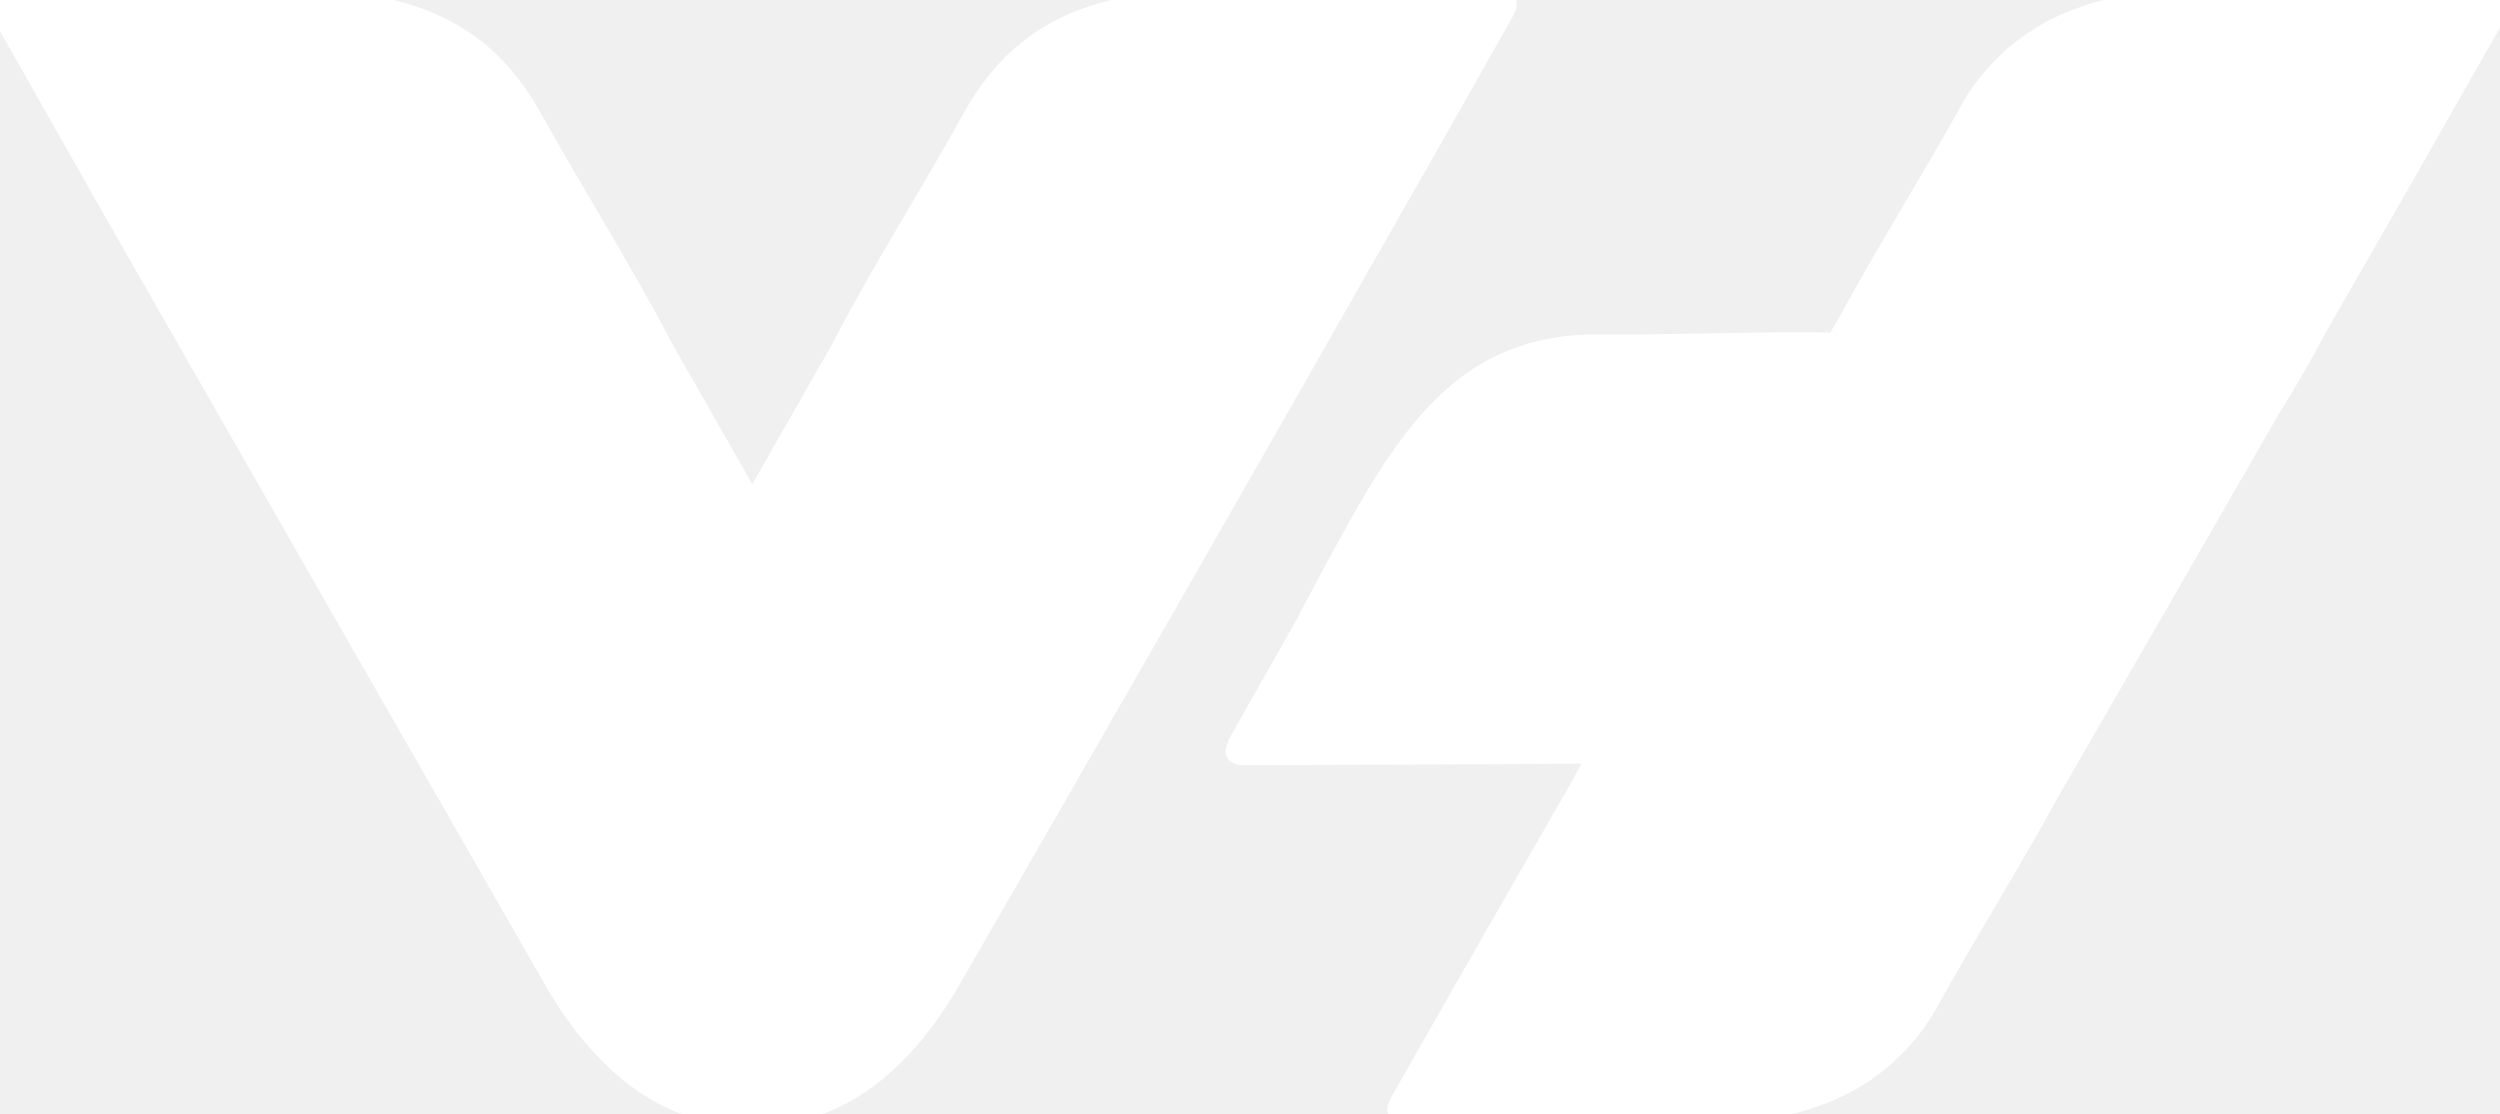
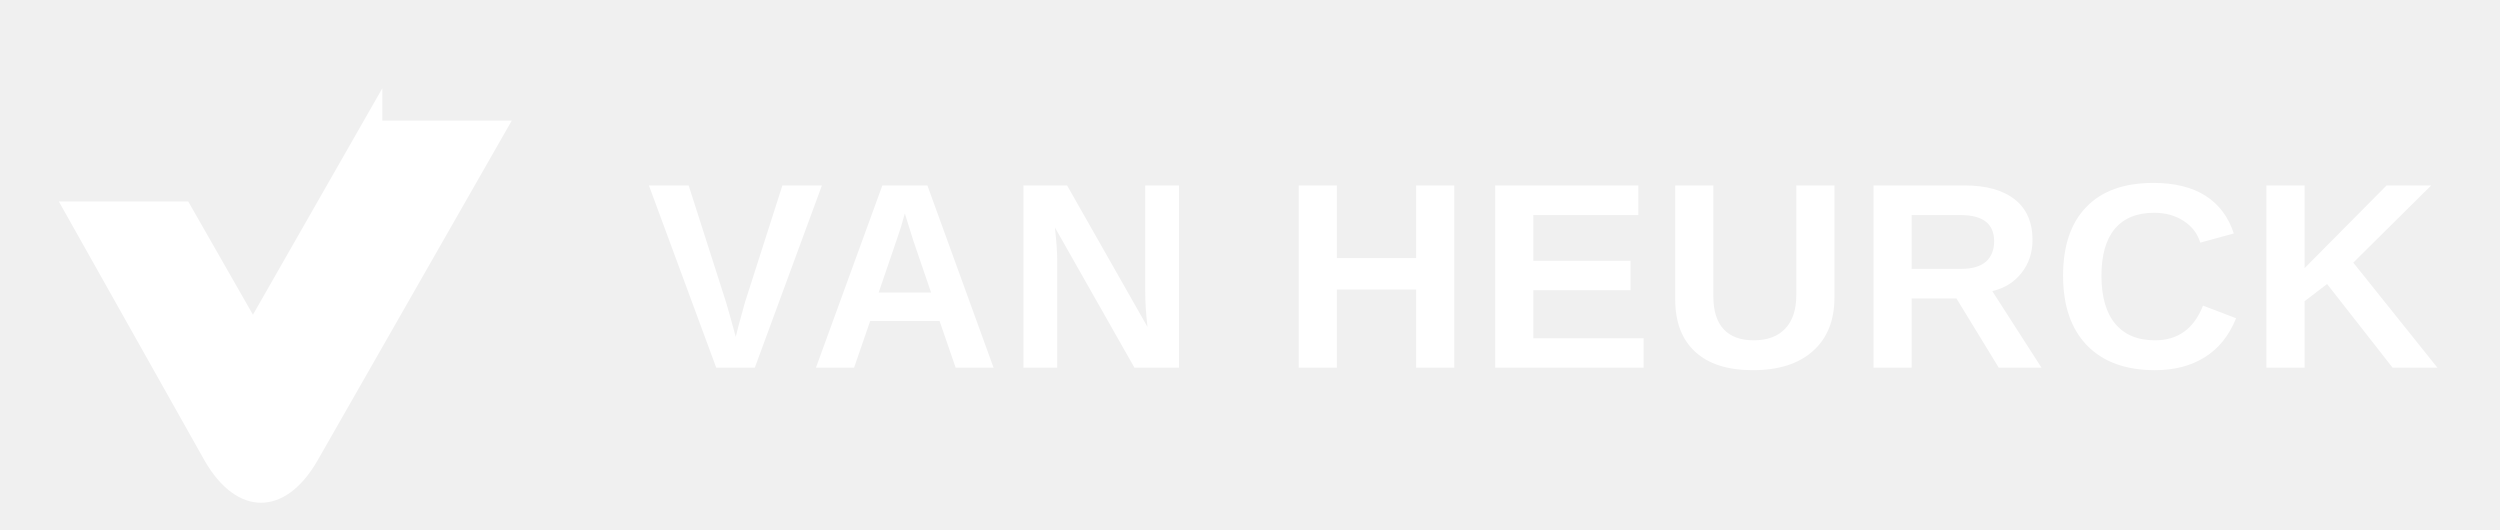
- <svg xmlns="http://www.w3.org/2000/svg" width="102.412" height="45.612" viewBox="0 0 102.412 45.612">
-   <defs>
-     <style>.a{fill:#FFFFFF !important; stroke:#FFFFFF !important;}</style>
-   </defs>
-   <path class="a" d="M301.629,129.964c-.14-.024-.281.006-.4-.016h-6.34s-2.46-.09-4.185-.09a23.062,23.062,0,0,0-4.841.413,7.054,7.054,0,0,0-1.177.321,8.32,8.32,0,0,0-4.847,4.107c-1.563,2.8-3.274,5.525-4.809,8.34q-.272.473-.545.944c-3.264-.059-6.535.1-9.8.076-4.649-.026-7.059,2.647-9.563,7.073-.85,1.5-1.459,2.662-2,3.676l.011.006a2.2,2.2,0,0,1-.2.379l-2.91,5.145c-.038.112-.081.232-.1.3,0,0-.023.067.405.065,3.337-.012,6.672-.015,10.006-.039l4.1-.029s.429,0,.288.244-.418.741-.679,1.244l-2.375,4.128c-1.663,2.891-3.307,5.792-4.962,8.691,0,0-.213.372-.142.385l.311.056h5.911s.429,0,.429.012h0a2.176,2.176,0,0,0,.429.022c.721.016,2.031.056,3.757.056a23.073,23.073,0,0,0,4.841-.413,7.083,7.083,0,0,0,1.176-.321,8.317,8.317,0,0,0,4.847-4.107c1.564-2.8,3.274-5.525,4.809-8.339q4.509-7.805,9-15.618c.7-1.133,1.38-2.284,1.993-3.465q1.187-2.064,2.375-4.128c1.662-2.89,3.324-5.844,5.19-9.116m-45.9,9.177c1.663-2.909,3.307-5.83,4.963-8.75,0,0,.211-.373.141-.385l-.311-.057-6.34-.025c-1.15-.025-2.459-.066-4.185-.066-5.086,0-8.6.786-10.865,4.872-1.756,3.169-3.712,6.23-5.379,9.445l-3.509,6.15s-.212.372-.425,0l-3.509-6.15c-1.667-3.215-3.623-6.276-5.379-9.445-2.266-4.086-5.78-4.872-10.865-4.872-1.726,0-3.035.041-4.185.066l-6.34.025-.311.057s-.07.012.141.385c1.655,2.92,3.3,5.841,4.962,8.75q8.816,15.417,17.652,30.822c2.168,3.759,4.963,5.614,8.045,5.5,3.081.117,5.877-1.738,8.046-5.5q8.873-15.383,17.652-30.822" transform="translate(-199.218 -129.858)" />
+ <svg xmlns="http://www.w3.org/2000/svg" viewBox="0 0 170 36" width="170" height="36">
+   <g transform="translate(4, 6) scale(0.55)">
+     <path fill="#FFFFFF" d="M40 0L24 28l-8-14H0l18 32c4 7 10 7 14 0l24-42H40z" />
+   </g>
+   <text x="44" y="25" font-family="'Poppins', 'Segoe UI', Arial, sans-serif" font-weight="700" font-size="18" letter-spacing="0.02em" fill="#FFFFFF">VAN HEURCK</text>
</svg>
